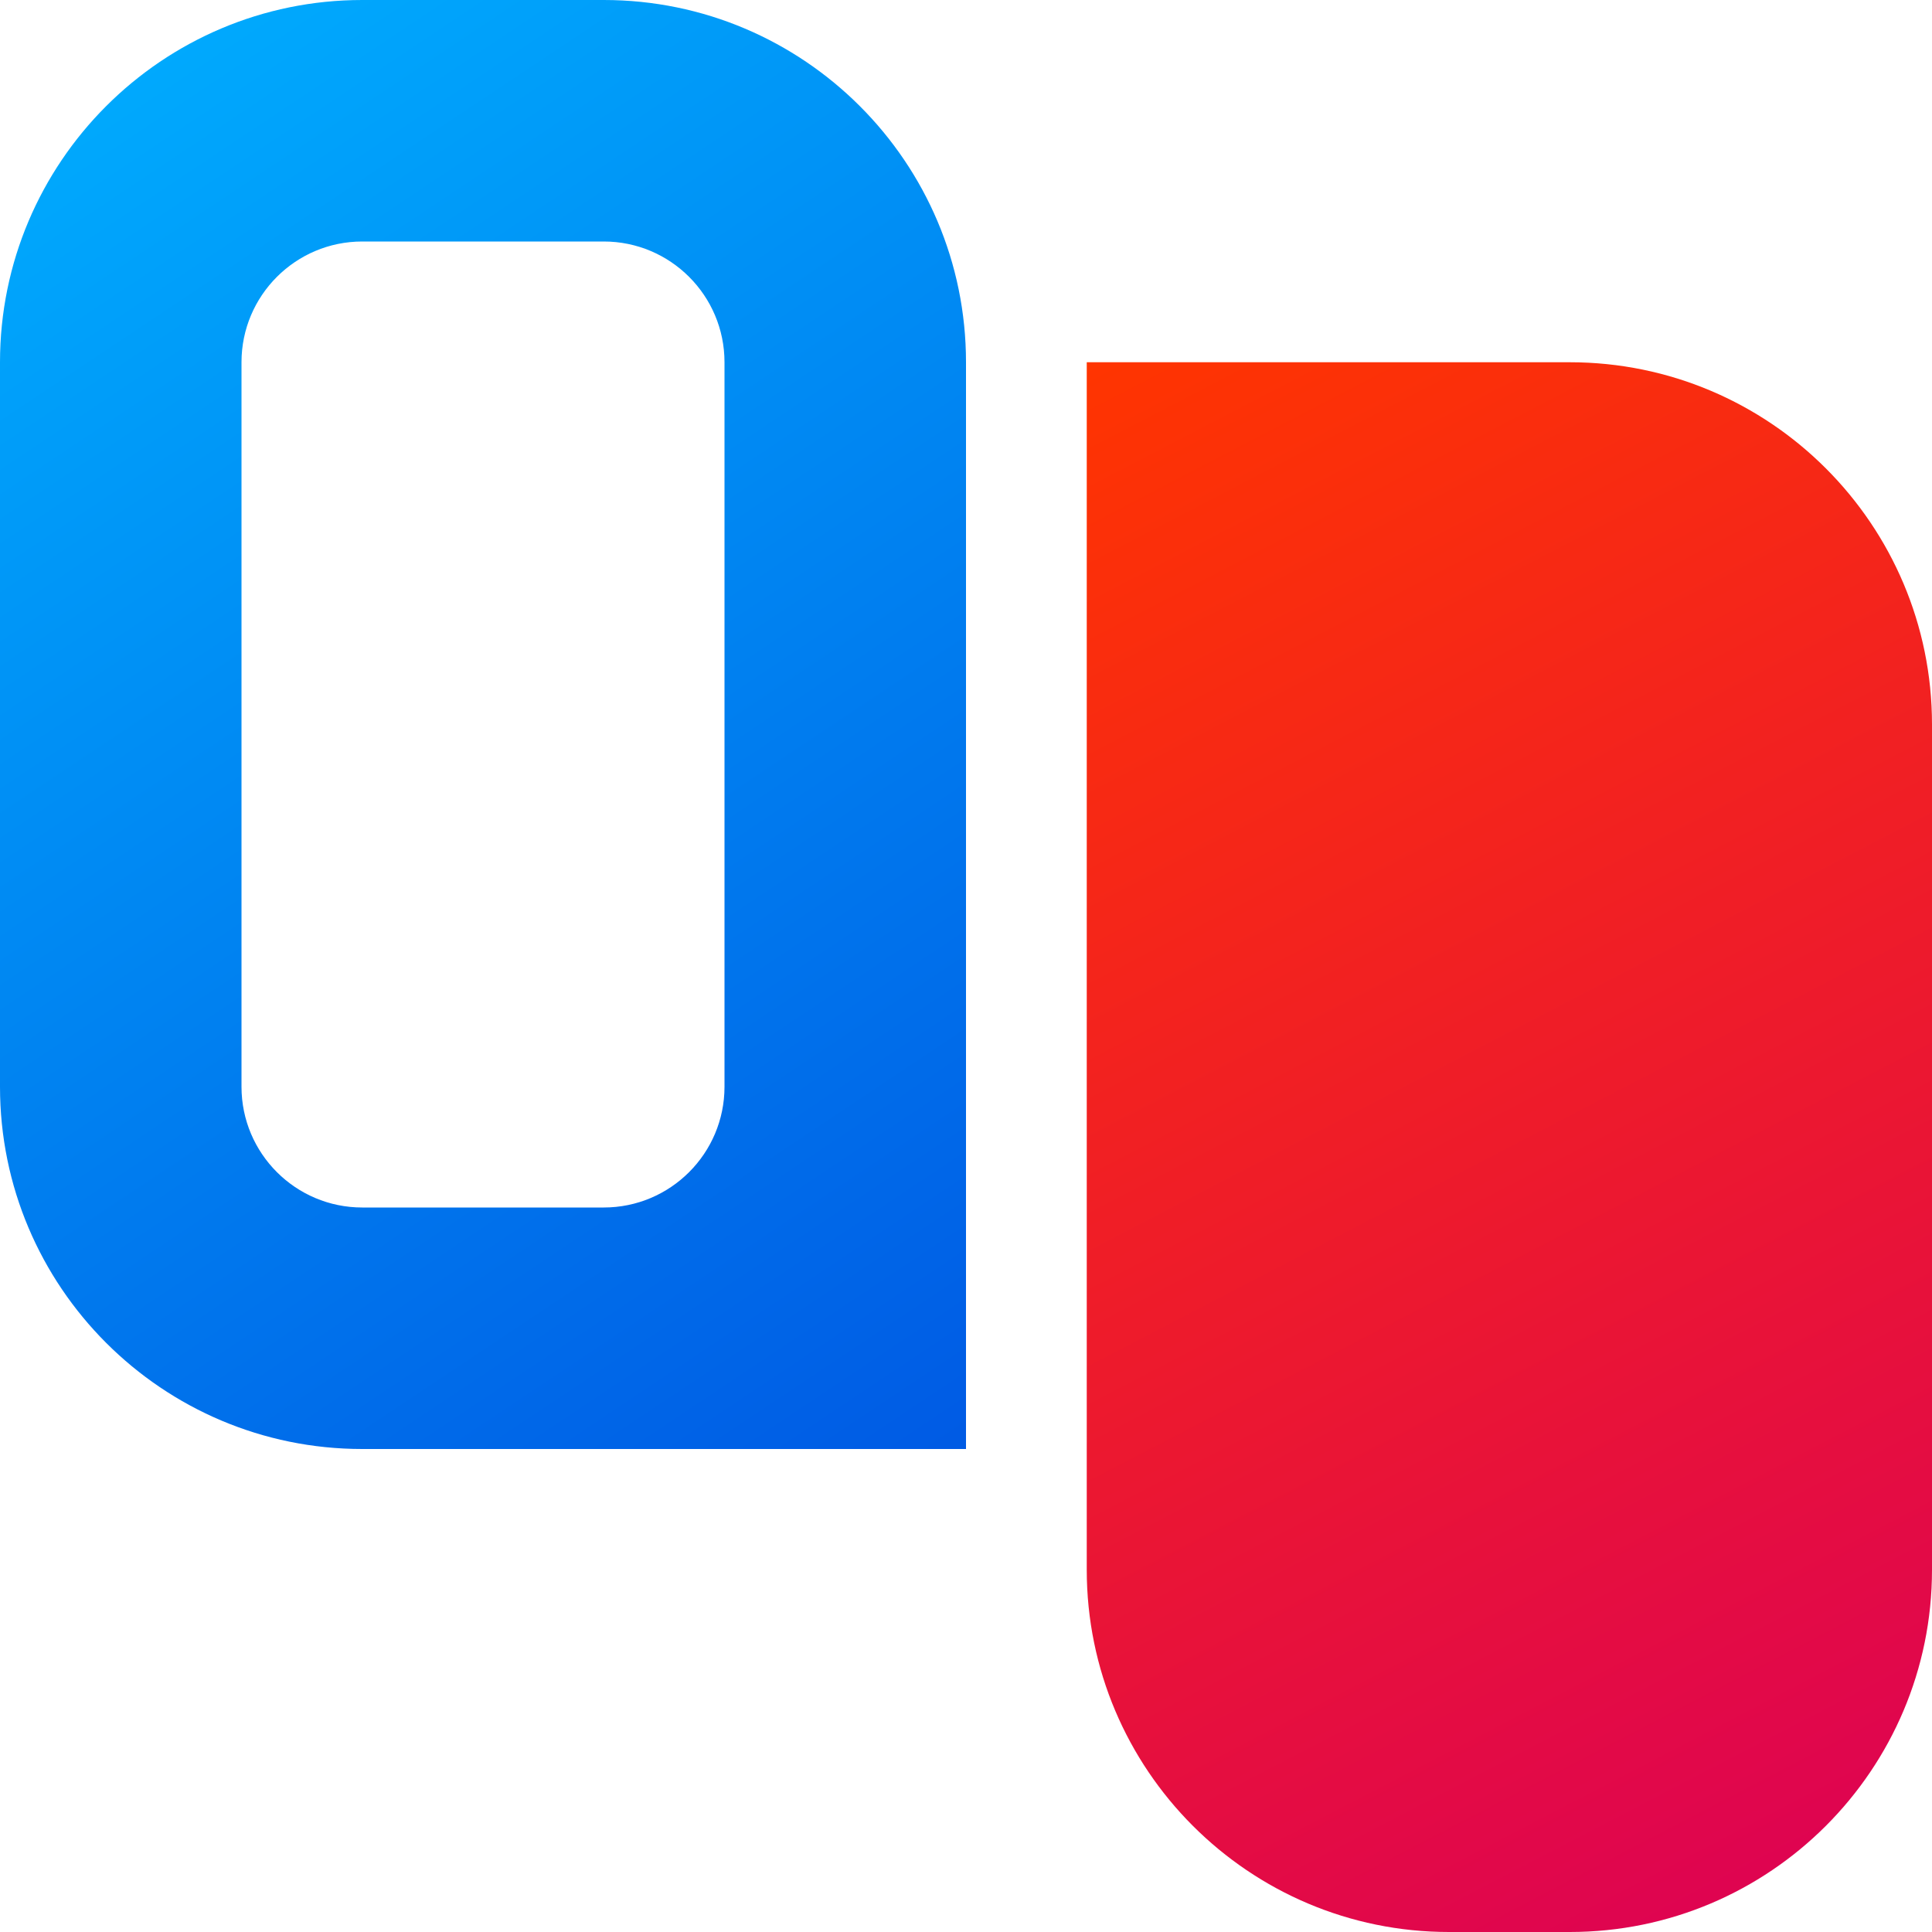
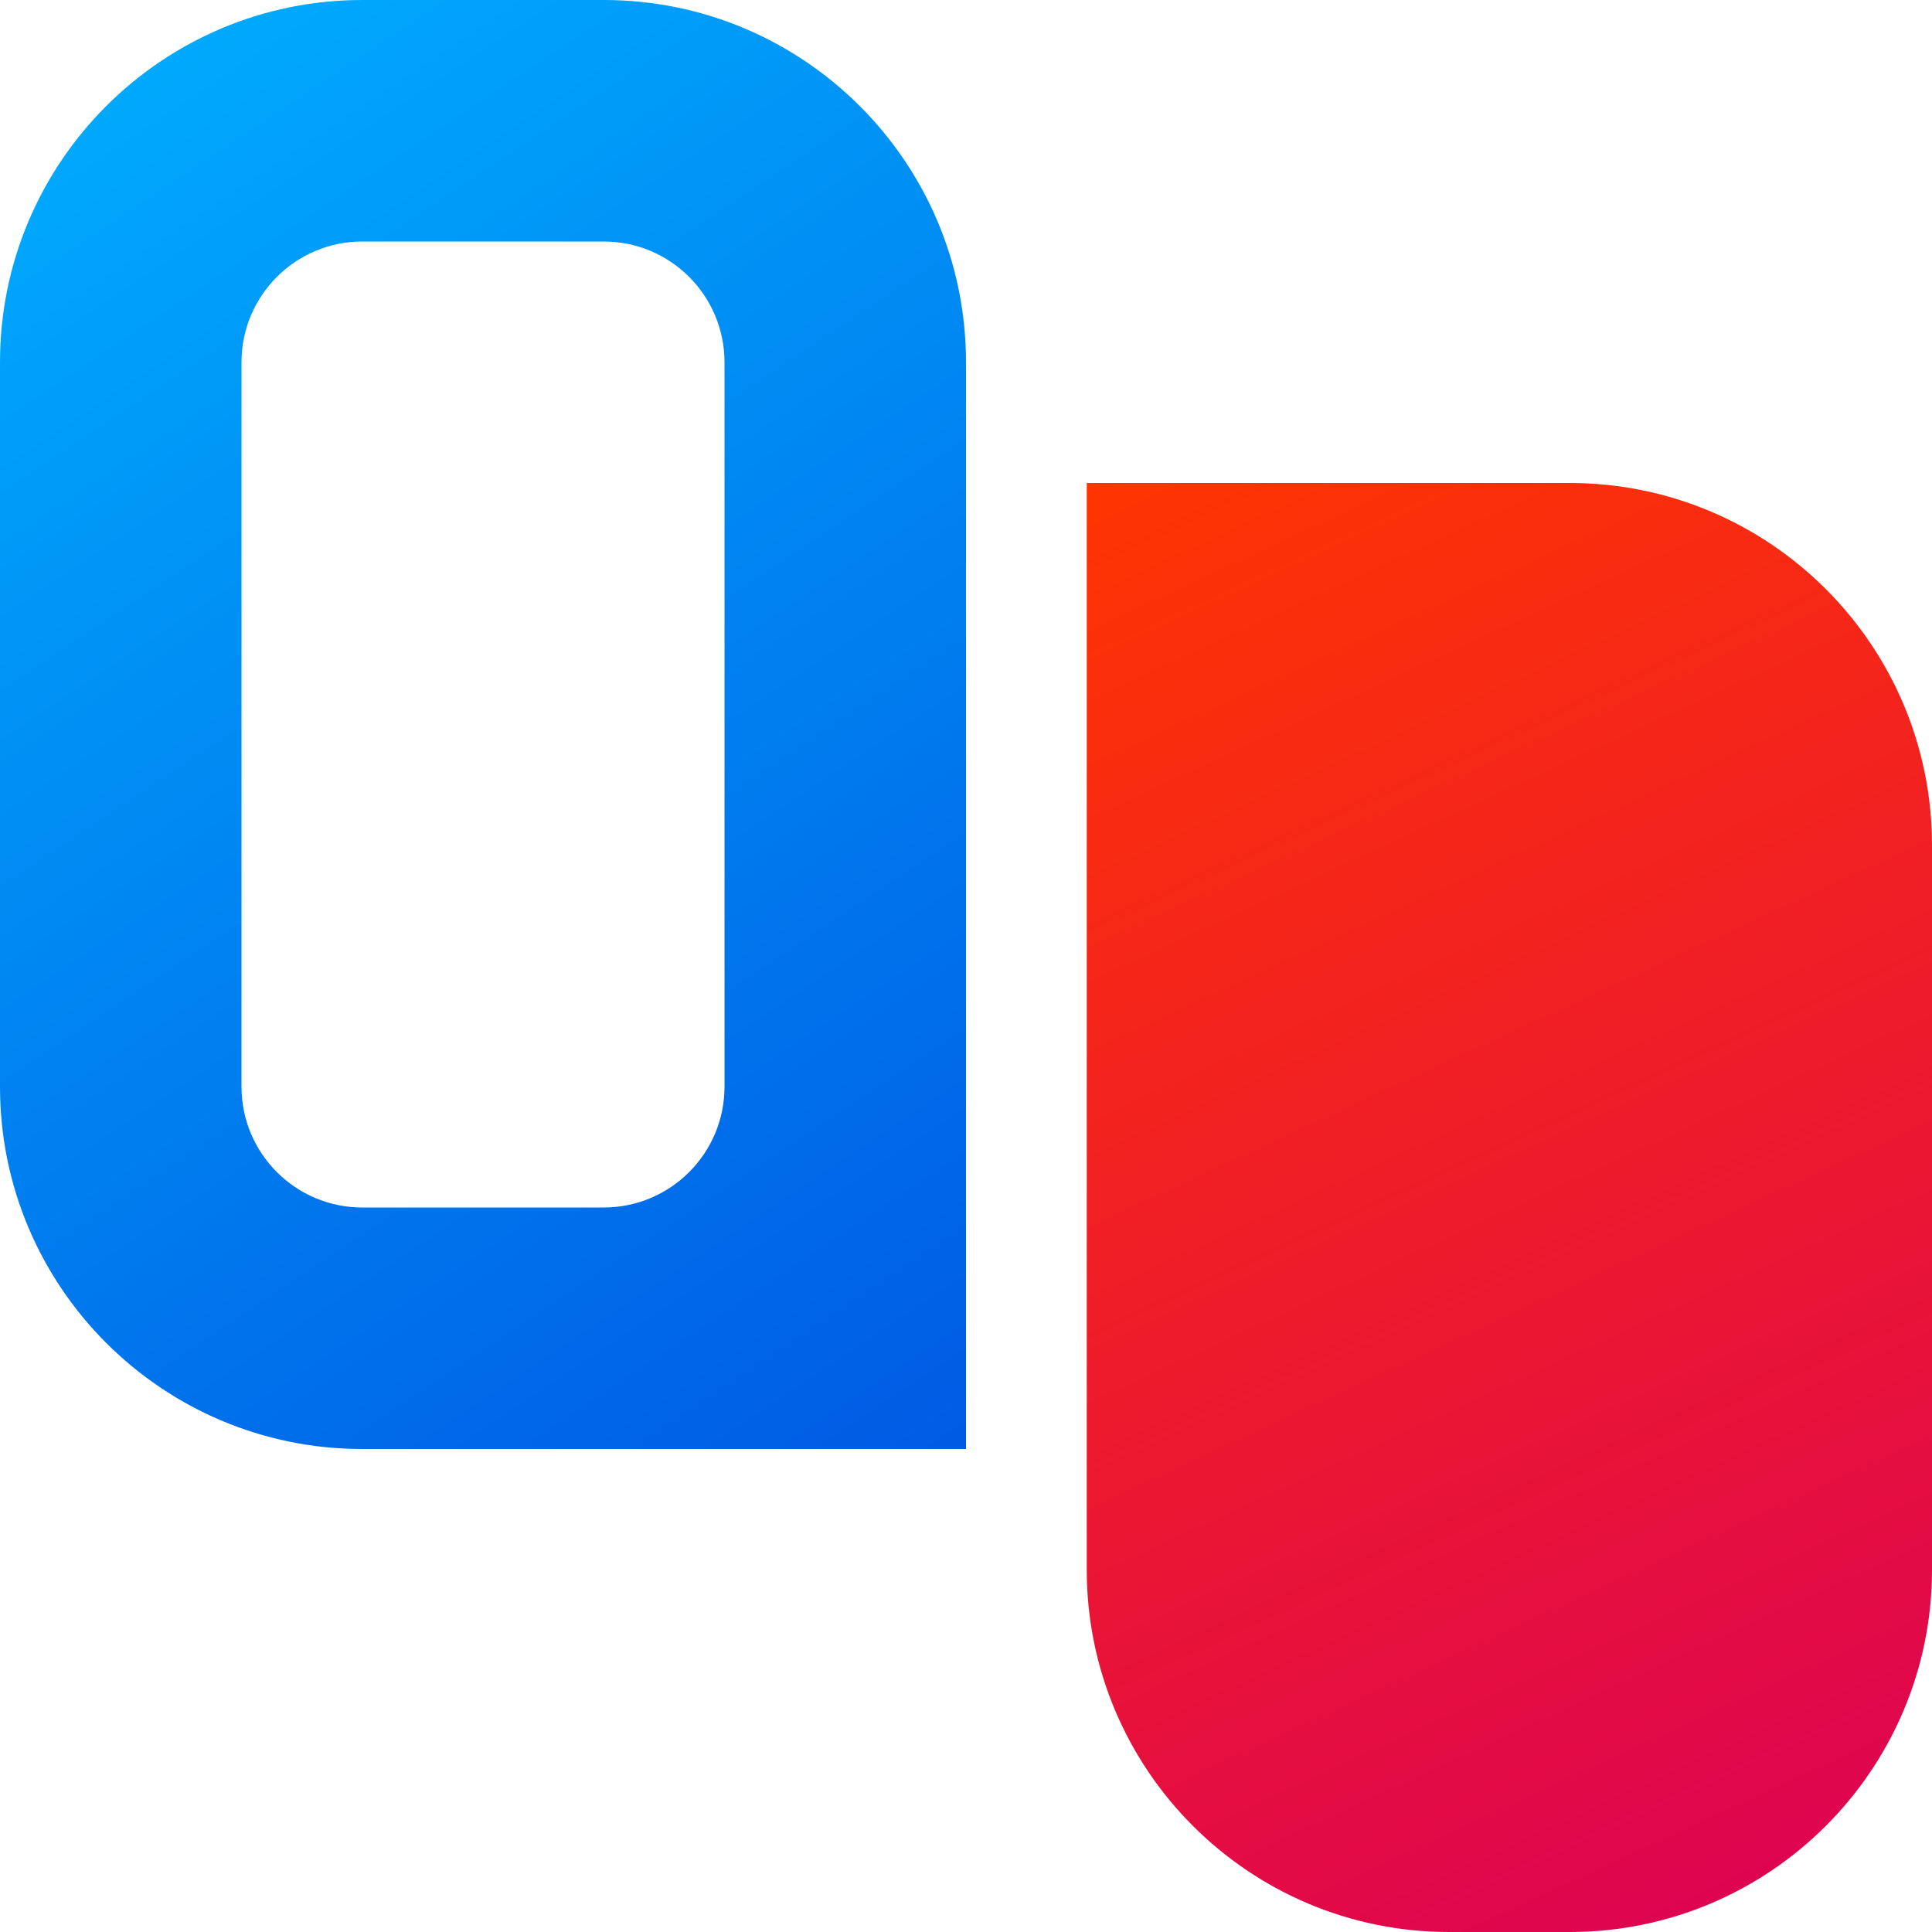
<svg xmlns="http://www.w3.org/2000/svg" width="100%" height="100%" viewBox="0 0 16 16" version="1.1" xml:space="preserve" style="fill-rule:evenodd;clip-rule:evenodd;stroke-linejoin:round;stroke-miterlimit:2;">
  <rect id="Artboard2" x="0" y="0" width="16" height="16" style="fill:none;" />
  <clipPath id="_clip1">
    <rect id="Artboard21" x="0" y="0" width="16" height="16" />
  </clipPath>
  <g clip-path="url(#_clip1)">
-     <path d="M16,6C16,4.344 14.656,3 13,3L9,3L9,13C9,14.656 10.344,16 12,16L13,16C14.656,16 16,14.656 16,13L16,6Z" style="fill:url(#_Linear2);" />
+     <path d="M16,7C16,5.344 14.656,4 13,4L9,4L9,13C9,14.656 10.344,16 12,16L13,16C14.656,16 16,14.656 16,13L16,7Z" style="fill:url(#_Linear2);" />
    <path d="M8,3L8,12L3,12C1.344,12 -0,10.656 -0,9L-0,3C-0,1.344 1.344,0 3,0L5,0C6.656,0 8,1.344 8,3ZM6,3C6,2.448 5.552,2 5,2L3,2C2.448,2 2,2.448 2,3L2,9C2,9.552 2.448,10 3,10L5,10C5.552,10 6,9.552 6,9L6,3Z" style="fill:url(#_Linear3);" />
  </g>
  <defs>
-     <linearGradient id="_Linear2" x1="0" y1="0" x2="1" y2="0" gradientUnits="userSpaceOnUse" gradientTransform="matrix(7,13,-24.1429,13,9,3)">
+     <linearGradient id="_Linear2" x1="0" y1="0" x2="1" y2="0.034" gradientUnits="userSpaceOnUse" gradientTransform="matrix(7,12,-24.1429,12,9,4)">
      <stop offset="0" style="stop-color:rgb(255,53,0);stop-opacity:1" />
      <stop offset="1" style="stop-color:rgb(220,0,87);stop-opacity:1" />
    </linearGradient>
    <linearGradient id="_Linear3" x1="0" y1="0" x2="1" y2="0" gradientUnits="userSpaceOnUse" gradientTransform="matrix(8,12,-18,12,-1.77636e-15,0)">
      <stop offset="0" style="stop-color:rgb(0,176,255);stop-opacity:1" />
      <stop offset="1" style="stop-color:rgb(0,90,228);stop-opacity:1" />
    </linearGradient>
  </defs>
</svg>
